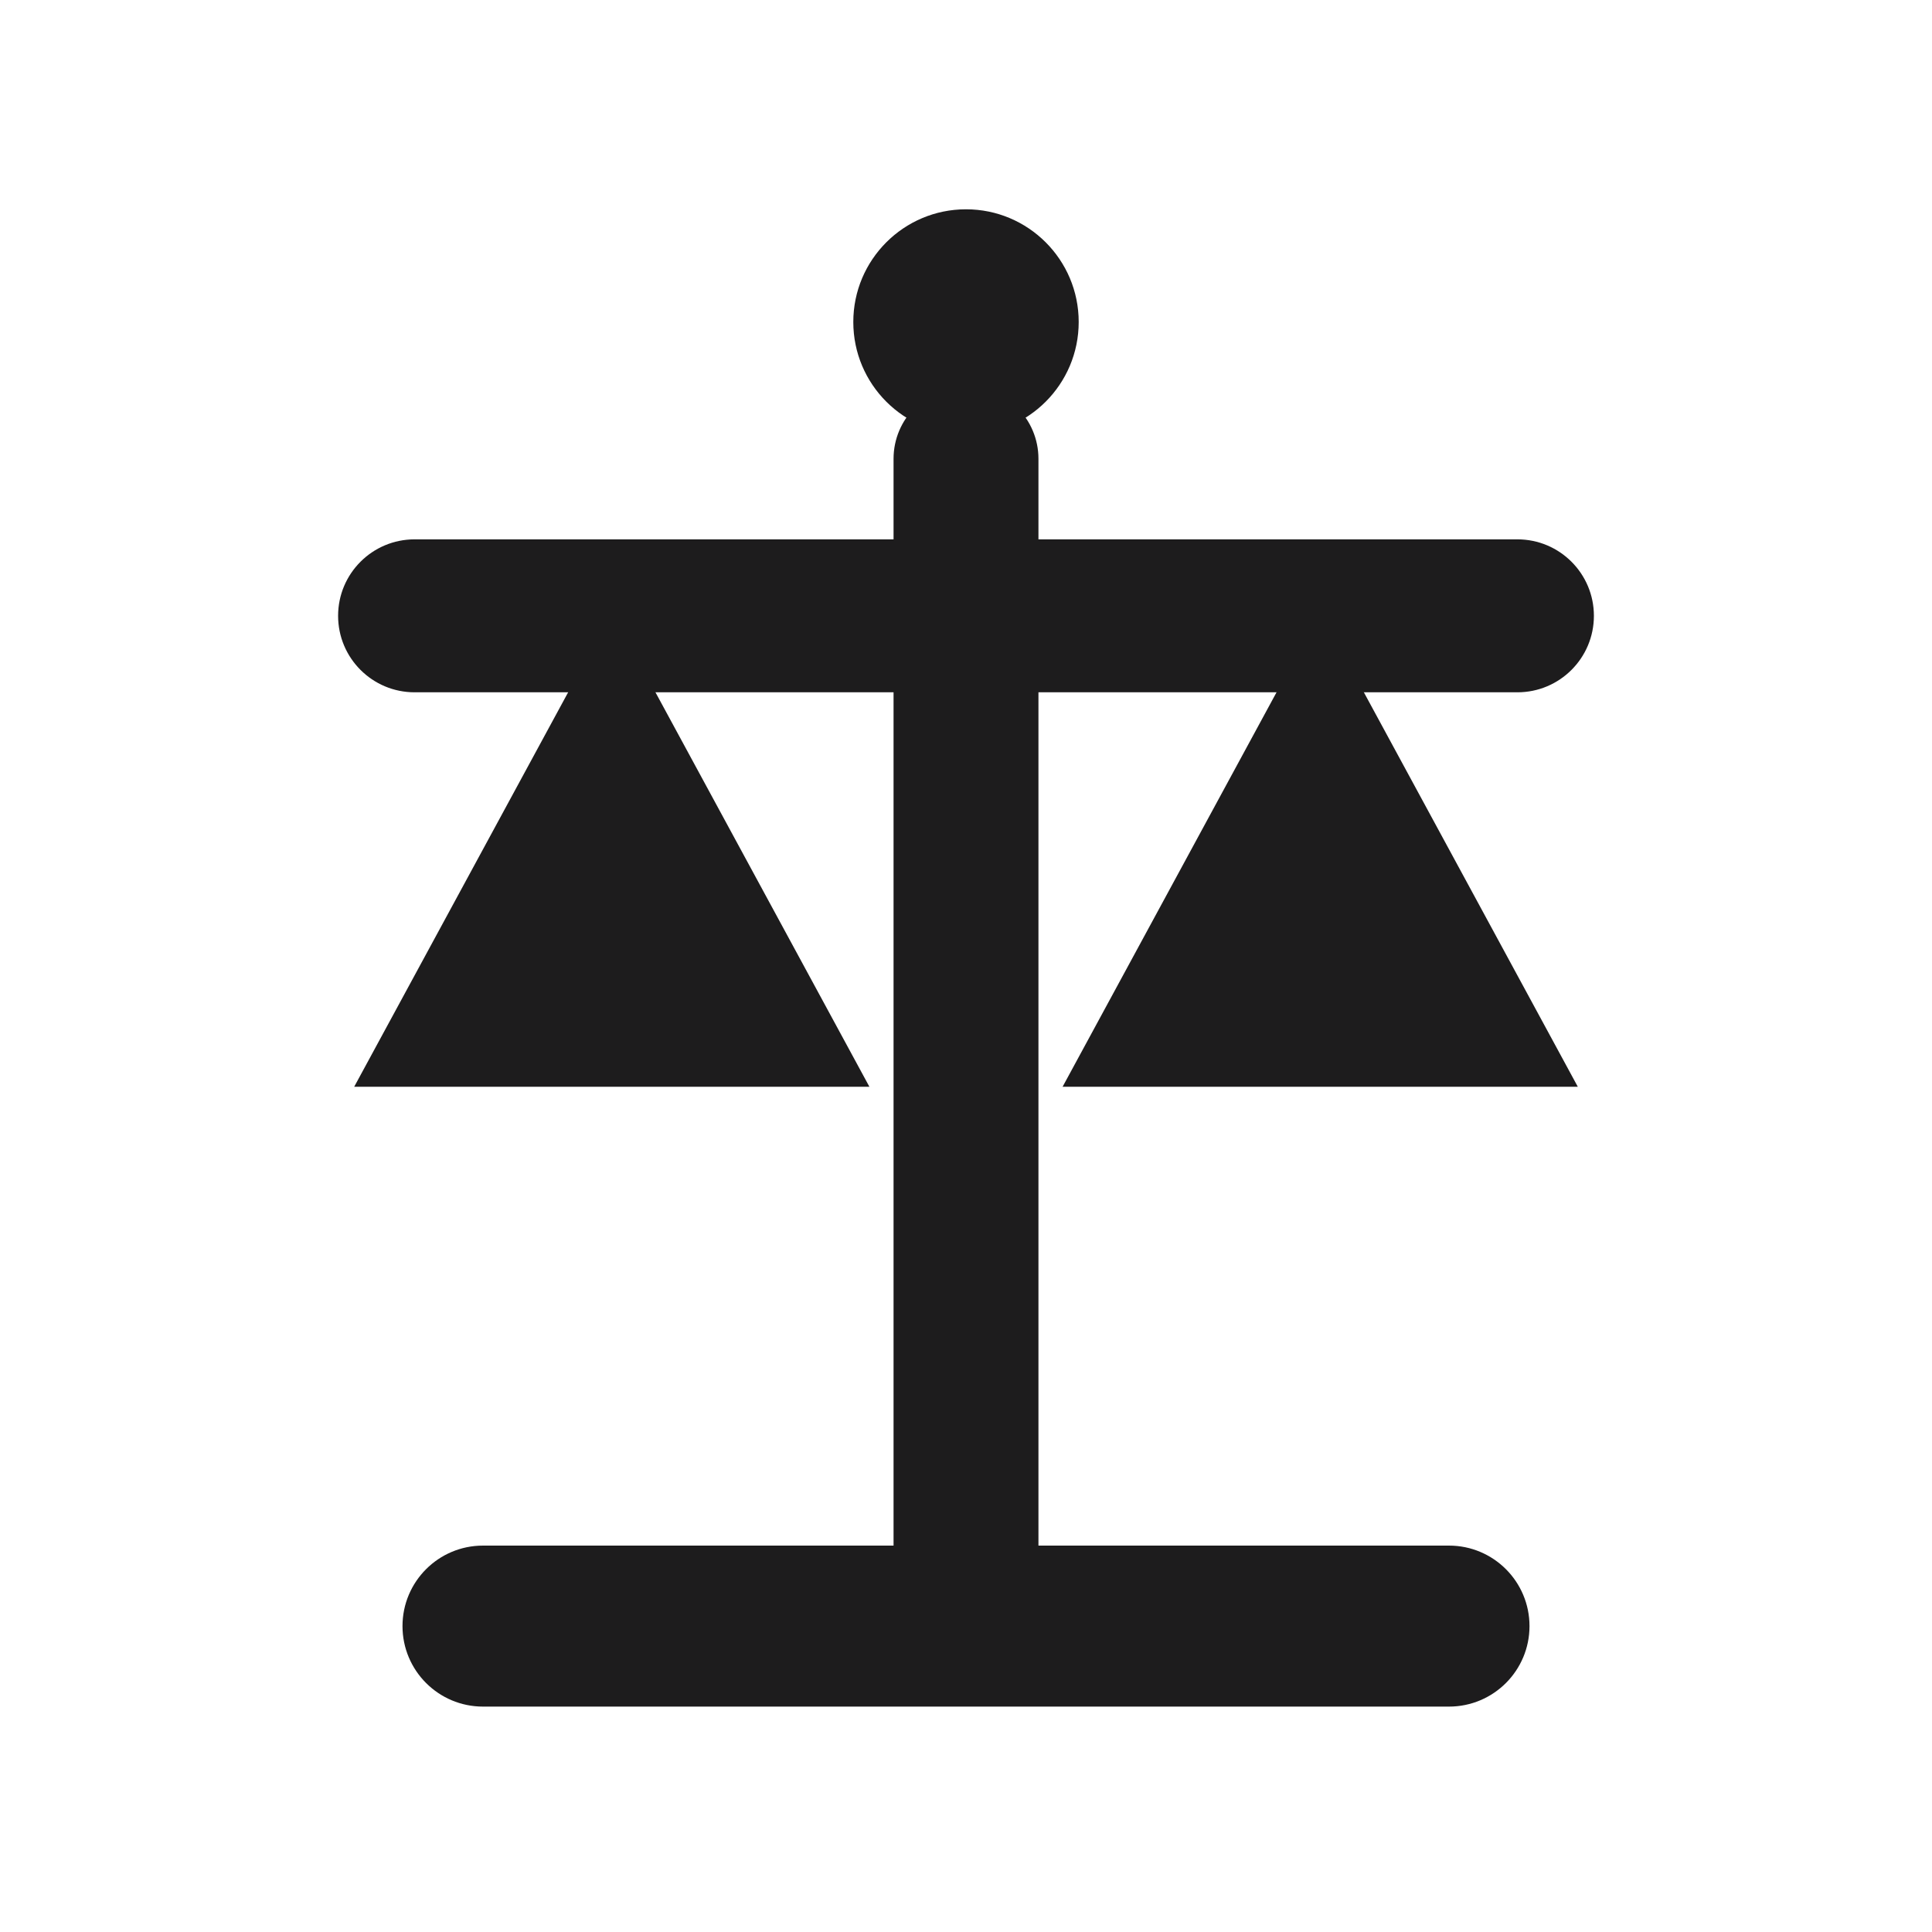
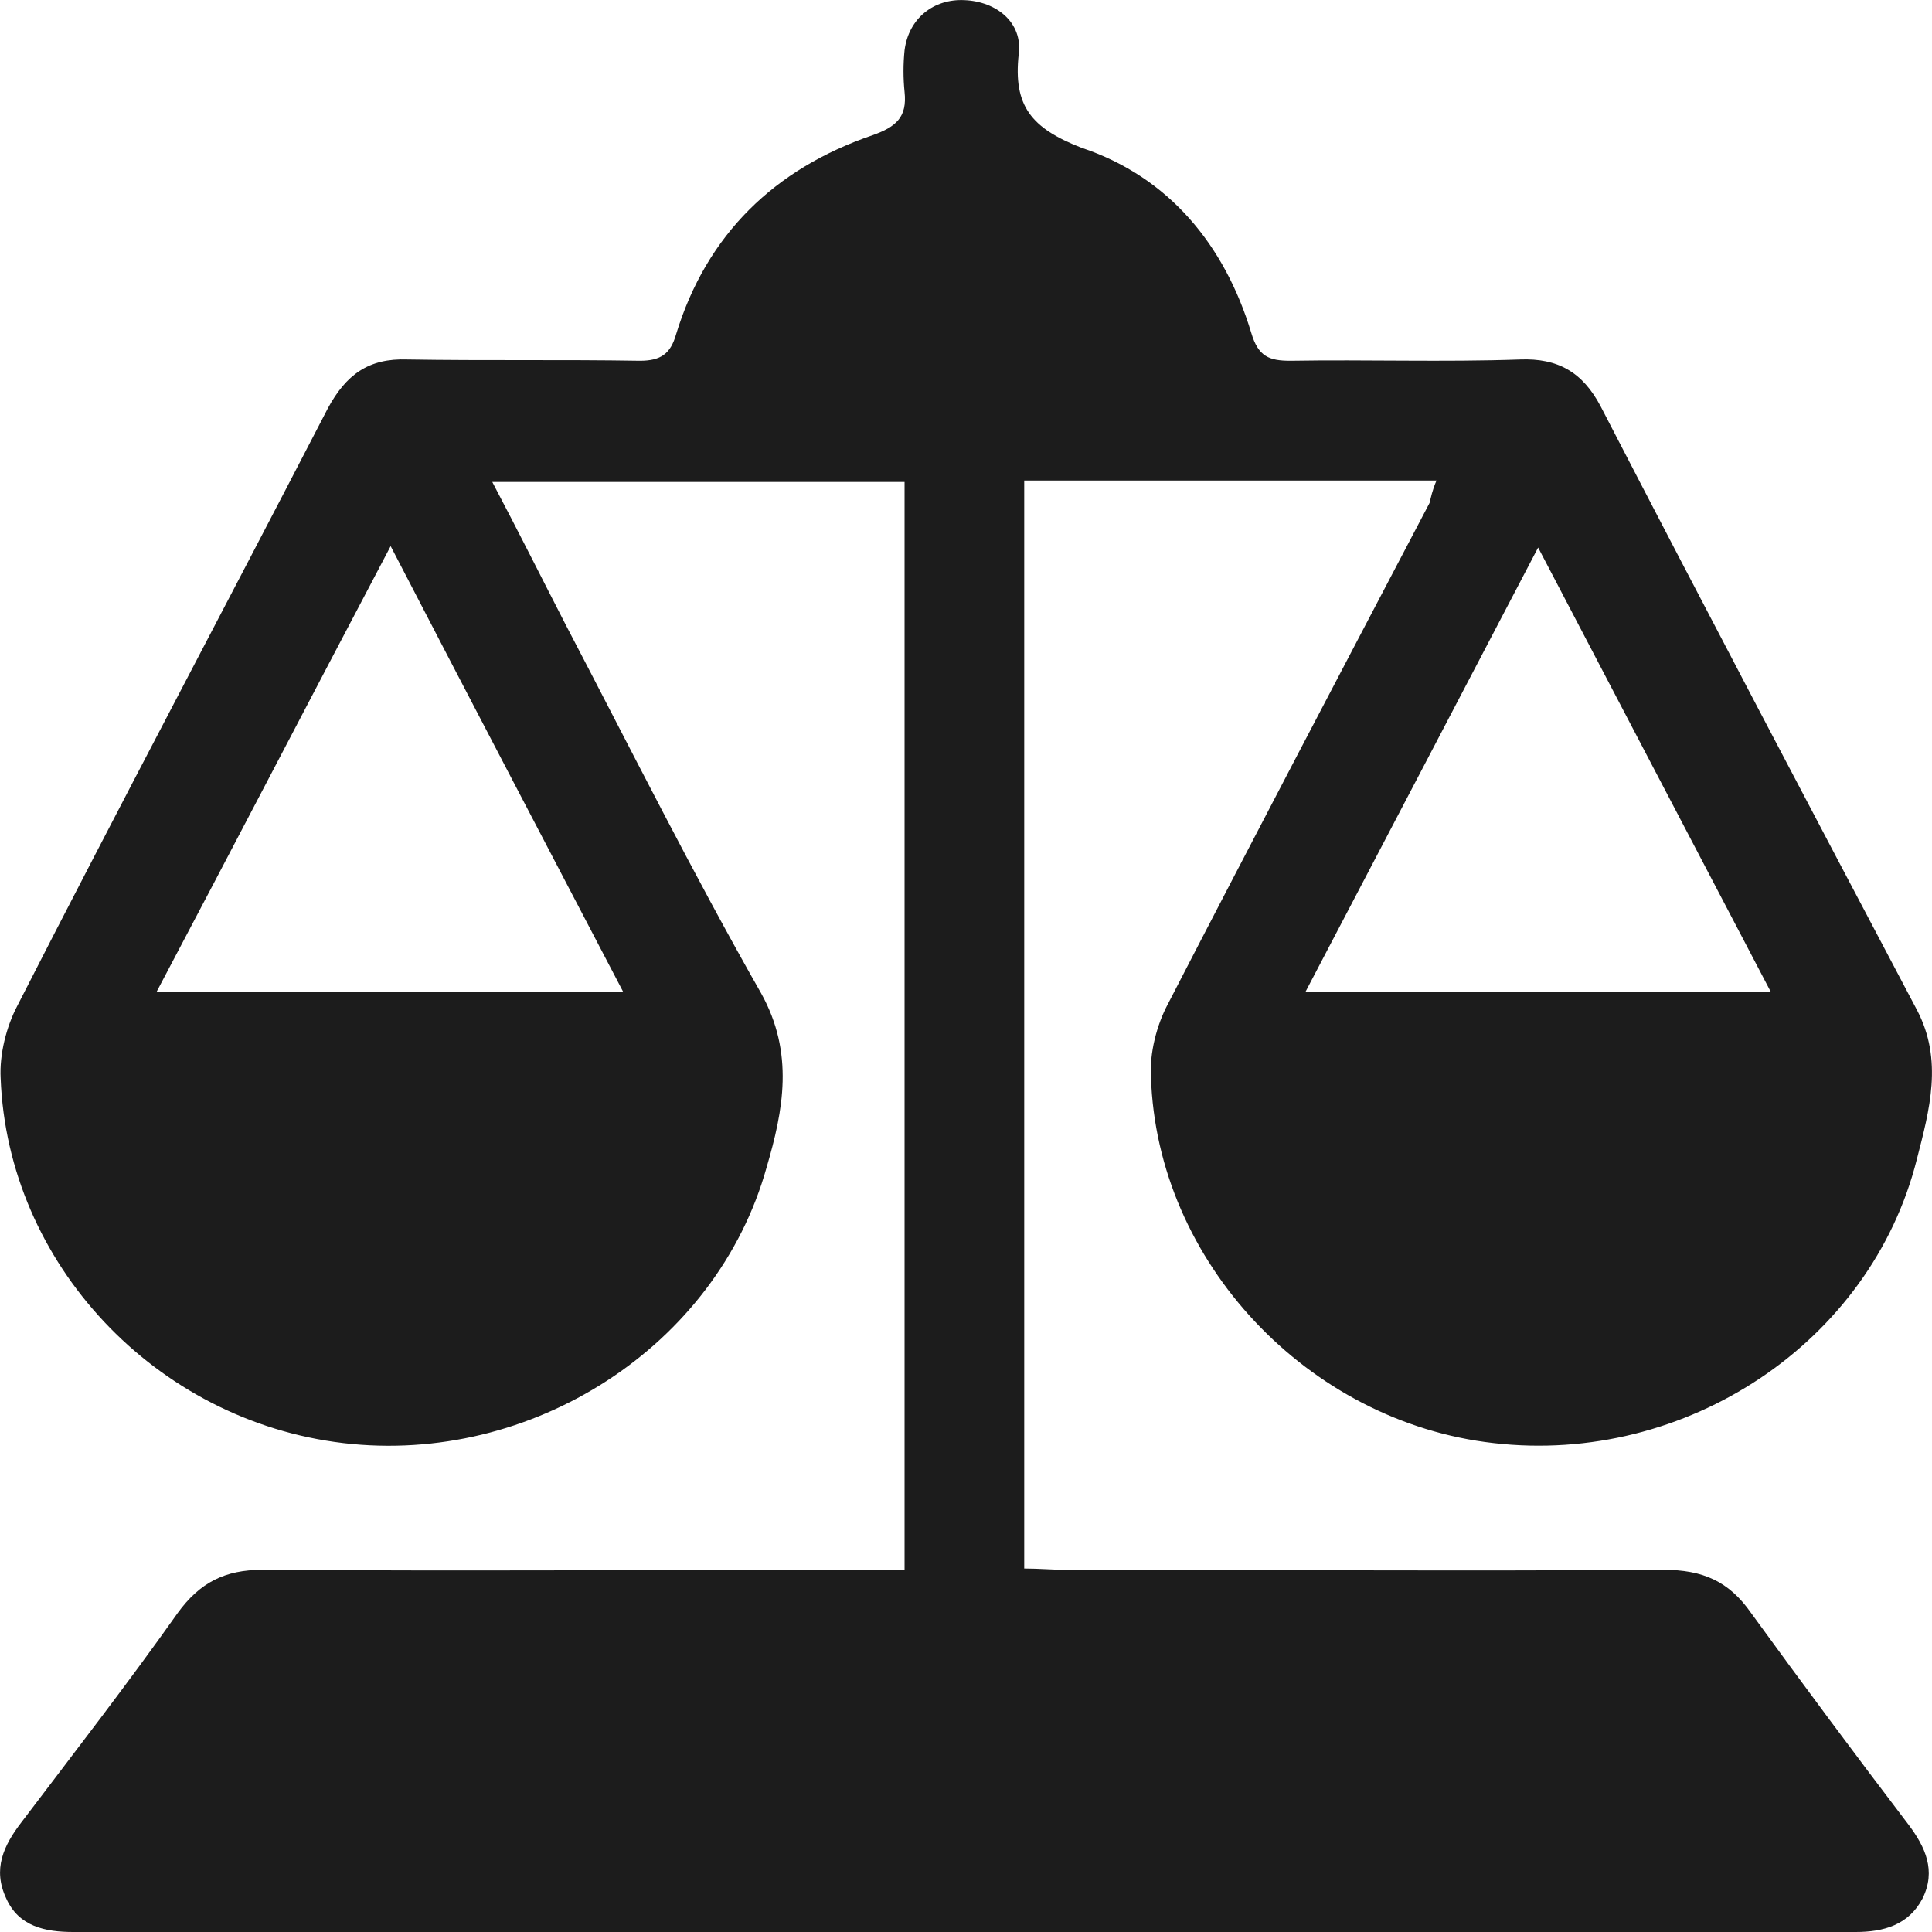
- <svg xmlns="http://www.w3.org/2000/svg" viewBox="0 0 24 24" fill="#1D1C1D">
-   <circle cx="12" cy="4" r="1.4" />
-   <rect x="11.1" y="4.8" width="1.8" height="15.4" rx=".9" />
-   <rect x="5" y="19.2" width="14" height="2" rx="1" />
-   <rect x="4.2" y="6.7" width="15.6" height="1.9" rx=".95" />
-   <path d="M7.6 7.6l-3.2 5.9h6.4z" />
-   <path d="M16.4 7.6l-3.2 5.9h6.4z" />
+ <svg xmlns="http://www.w3.org/2000/svg" width="15" height="15" viewBox="0 0 15 15" fill="none">
+   <path d="M11.153 3.731C10.061 3.731 9.012 3.731 7.952 3.731C7.952 6.543 7.952 9.344 7.952 12.178C8.071 12.178 8.169 12.188 8.277 12.188C9.823 12.188 11.369 12.199 12.915 12.188C13.218 12.188 13.423 12.275 13.596 12.524C13.996 13.075 14.407 13.627 14.818 14.167C14.948 14.34 15.034 14.524 14.926 14.741C14.818 14.946 14.624 15 14.407 15C9.79 15 5.184 15 0.568 15C0.351 15 0.146 14.957 0.049 14.741C-0.059 14.513 0.027 14.329 0.168 14.146C0.578 13.605 0.989 13.075 1.379 12.524C1.552 12.286 1.746 12.188 2.038 12.188C3.595 12.199 5.152 12.188 6.709 12.188C6.806 12.188 6.904 12.188 7.023 12.188C7.023 9.355 7.023 6.554 7.023 3.742C5.963 3.742 4.914 3.742 3.822 3.742C4.028 4.132 4.211 4.499 4.395 4.856C4.893 5.808 5.379 6.781 5.909 7.711C6.168 8.176 6.082 8.62 5.952 9.063C5.563 10.458 4.125 11.377 2.665 11.204C1.206 11.031 0.059 9.809 0.005 8.371C-0.005 8.187 0.049 7.971 0.135 7.808C0.924 6.262 1.746 4.716 2.546 3.169C2.687 2.91 2.86 2.78 3.163 2.791C3.768 2.801 4.363 2.791 4.968 2.801C5.13 2.801 5.206 2.747 5.249 2.596C5.487 1.817 6.017 1.309 6.774 1.05C6.958 0.985 7.044 0.909 7.023 0.714C7.012 0.606 7.012 0.498 7.023 0.39C7.055 0.141 7.25 -0.01 7.487 0.001C7.736 0.011 7.942 0.174 7.909 0.422C7.866 0.822 8.006 0.995 8.396 1.147C9.077 1.374 9.509 1.904 9.715 2.585C9.769 2.769 9.855 2.801 10.018 2.801C10.612 2.791 11.207 2.812 11.802 2.791C12.094 2.78 12.288 2.888 12.429 3.158C13.24 4.726 14.061 6.284 14.883 7.841C15.088 8.23 14.98 8.62 14.883 8.998C14.526 10.425 13.088 11.377 11.596 11.204C10.158 11.042 8.98 9.798 8.936 8.36C8.925 8.176 8.98 7.96 9.066 7.798C9.736 6.5 10.418 5.202 11.099 3.905C11.11 3.861 11.12 3.807 11.153 3.731ZM10.136 7.7C11.358 7.7 12.537 7.7 13.748 7.7C13.142 6.543 12.558 5.429 11.942 4.251C11.326 5.429 10.742 6.543 10.136 7.7ZM1.216 7.7C2.438 7.7 3.617 7.7 4.838 7.7C4.233 6.543 3.649 5.429 3.033 4.24C2.406 5.429 1.822 6.554 1.216 7.7Z" fill="#1C1C1C" />
</svg>
